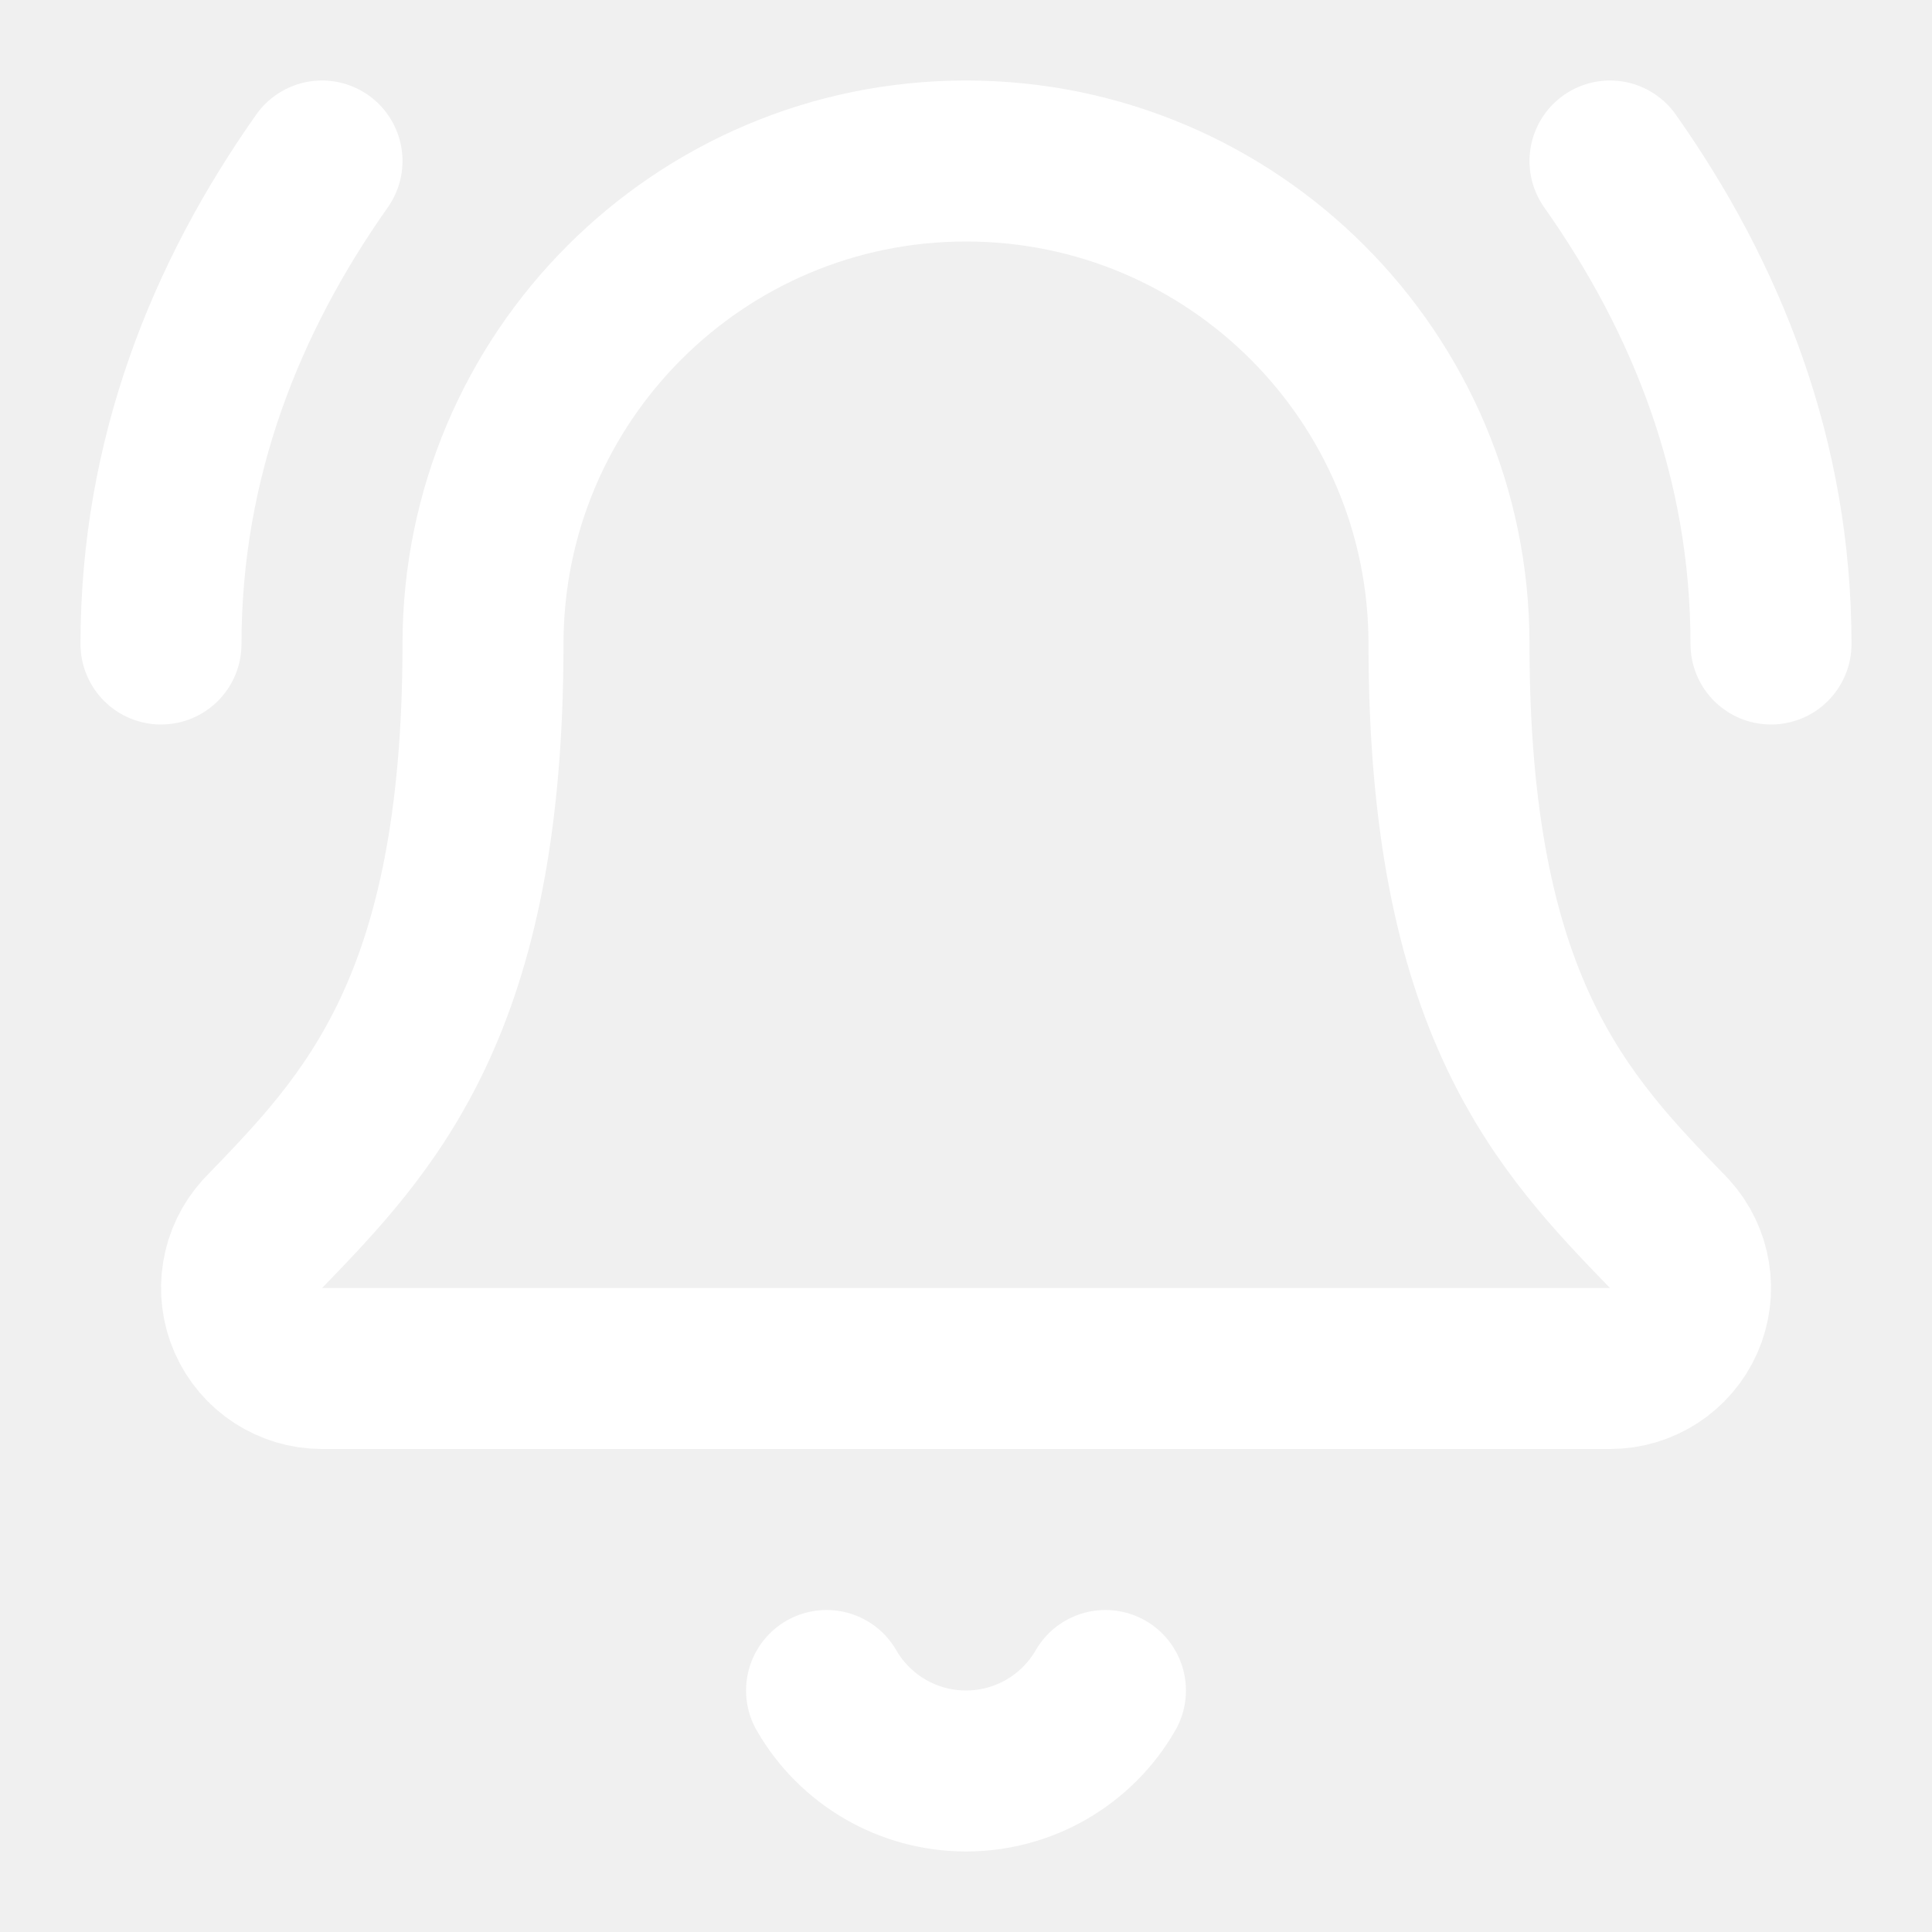
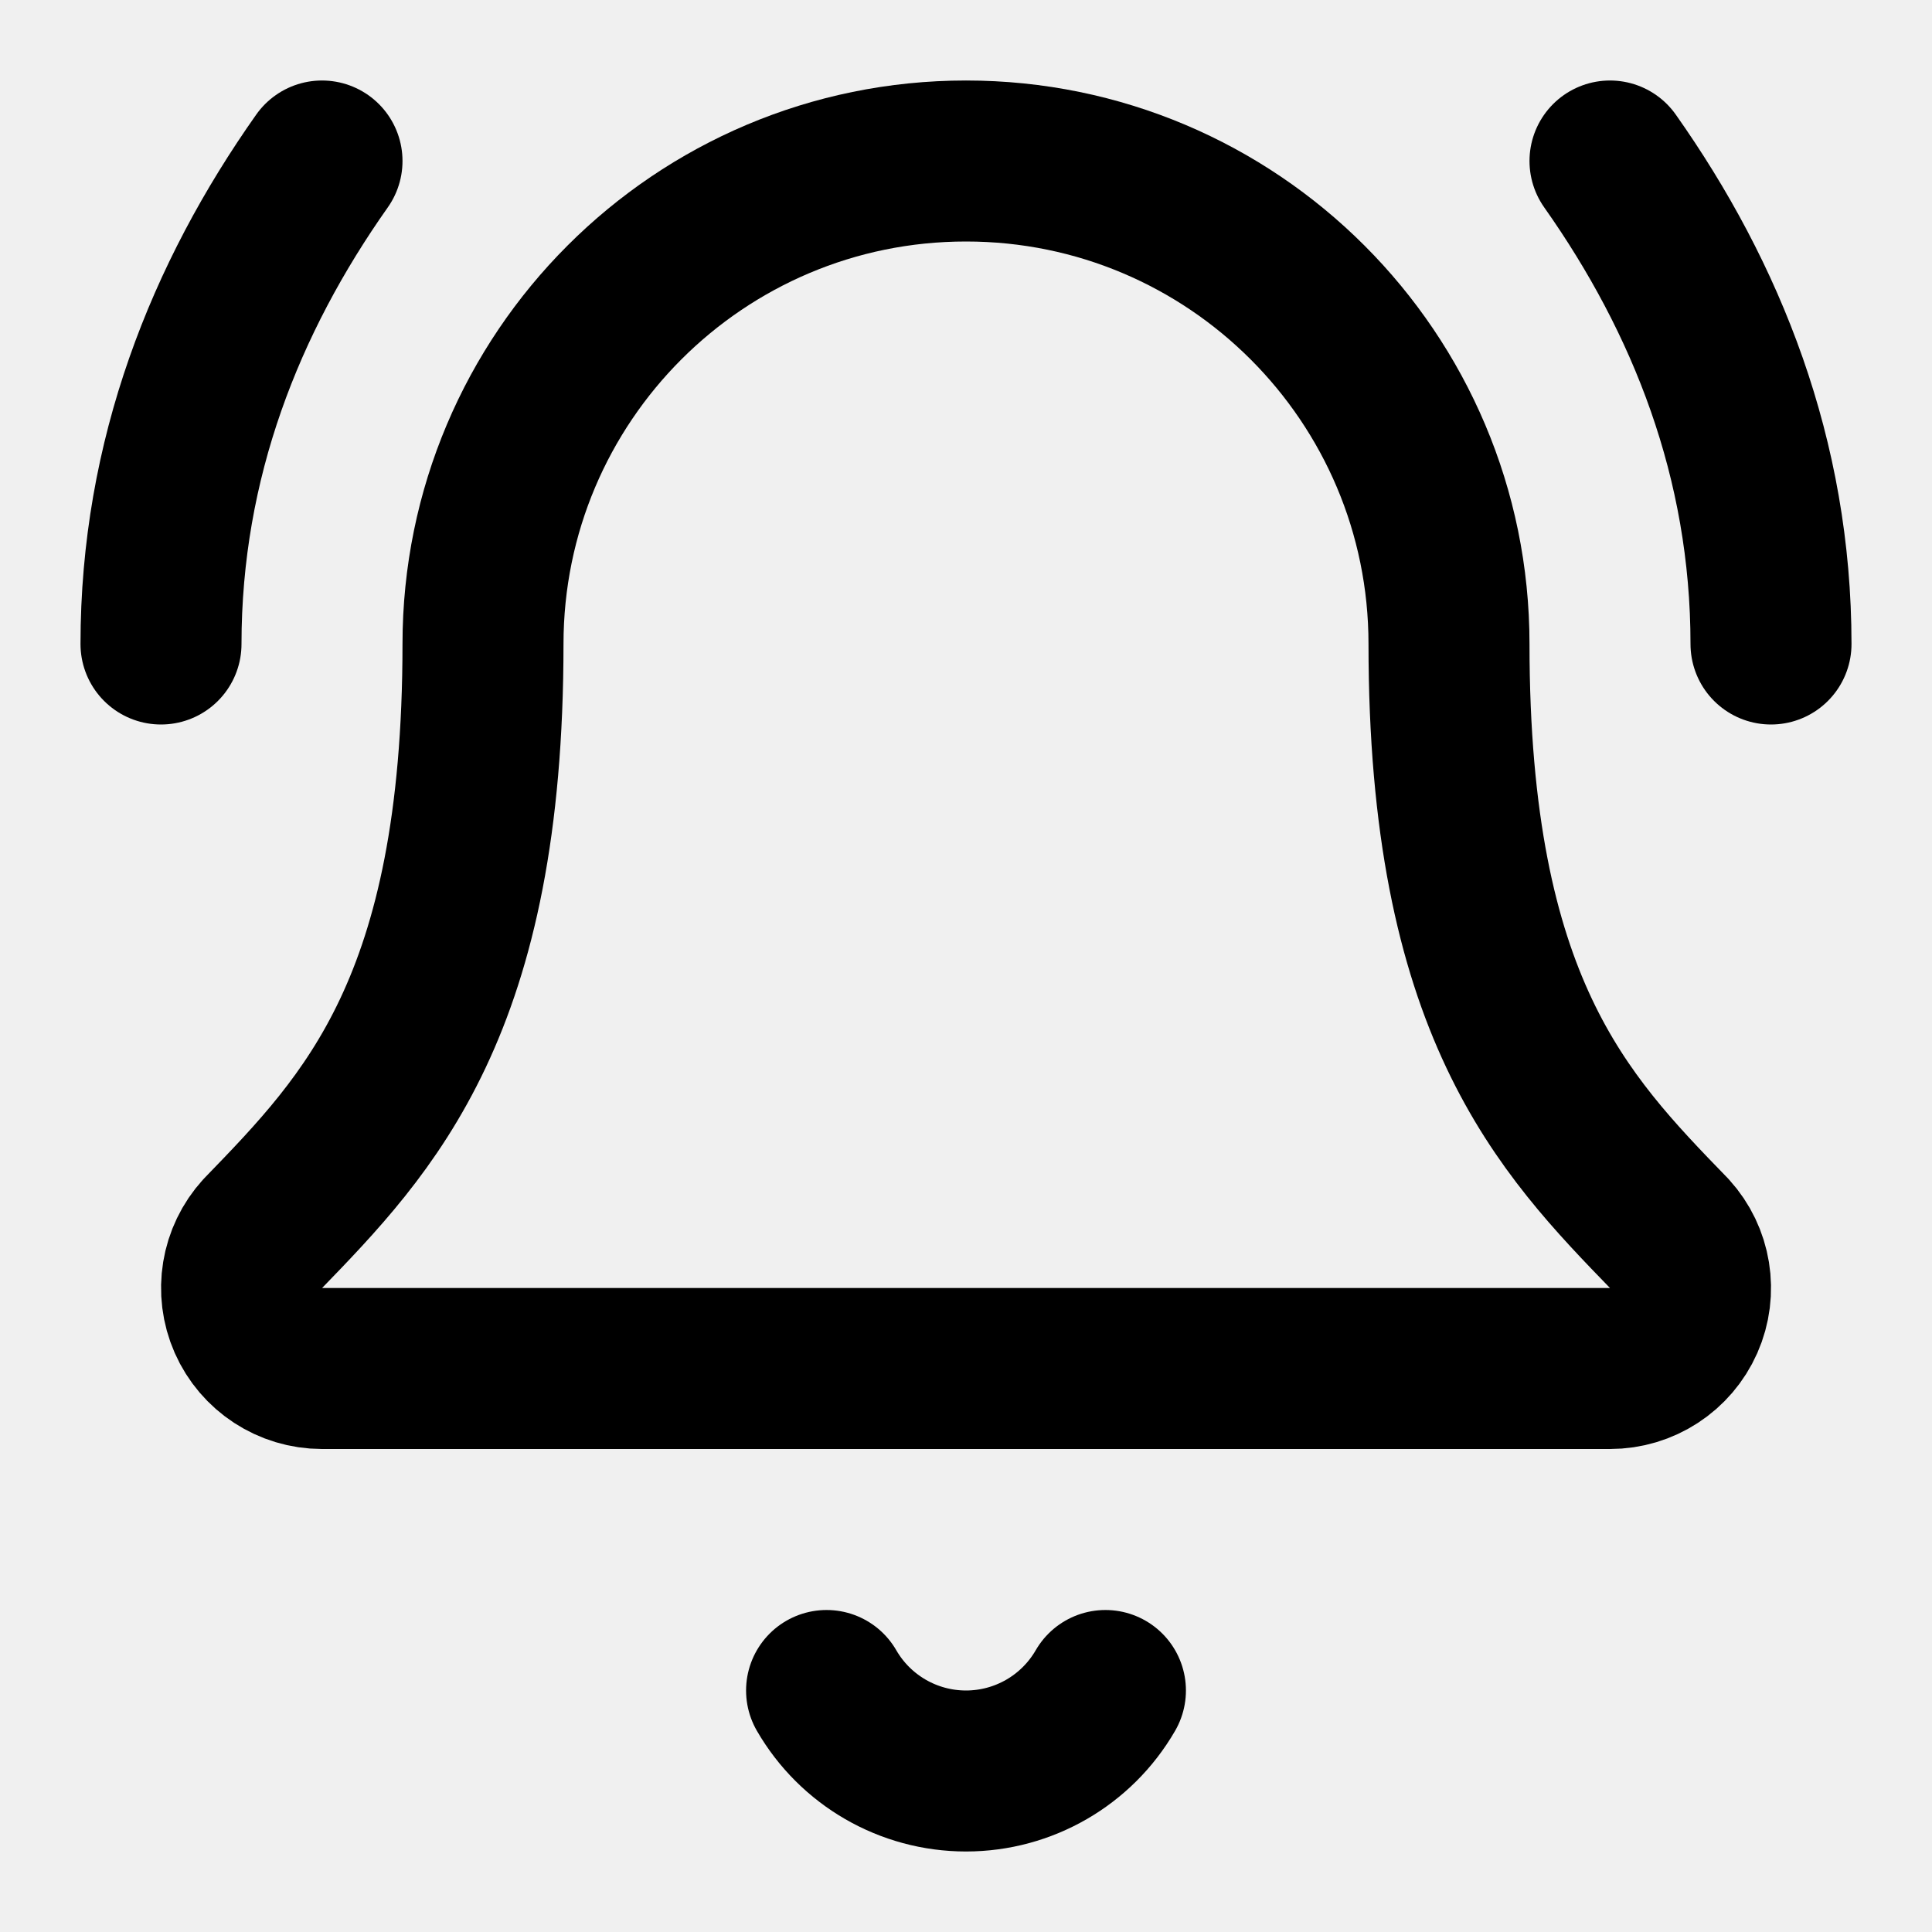
- <svg xmlns="http://www.w3.org/2000/svg" width="24" height="24" viewBox="0 0 24 24" fill="none" stroke="#FFFFFF" stroke-width="2" stroke-linecap="round" stroke-linejoin="round" class="lucide lucide-bell-ring-icon lucide-bell-ring">
+ <svg xmlns="http://www.w3.org/2000/svg" width="24" height="24" viewBox="0 0 24 24" fill="none" stroke="currentColor" stroke-width="2" stroke-linecap="round" stroke-linejoin="round" class="lucide lucide-bell-ring-icon lucide-bell-ring">
  <path d="M10.268 21a2 2 0 0 0 3.464 0" />
  <path d="M22 8c0-2.3-.8-4.3-2-6" />
  <path d="M3.262 15.326A1 1 0 0 0 4 17h16a1 1 0 0 0 .74-1.673C19.41 13.956 18 12.499 18 8A6 6 0 0 0 6 8c0 4.499-1.411 5.956-2.738 7.326" />
  <path d="M4 2C2.8 3.7 2 5.7 2 8" />
</svg>
